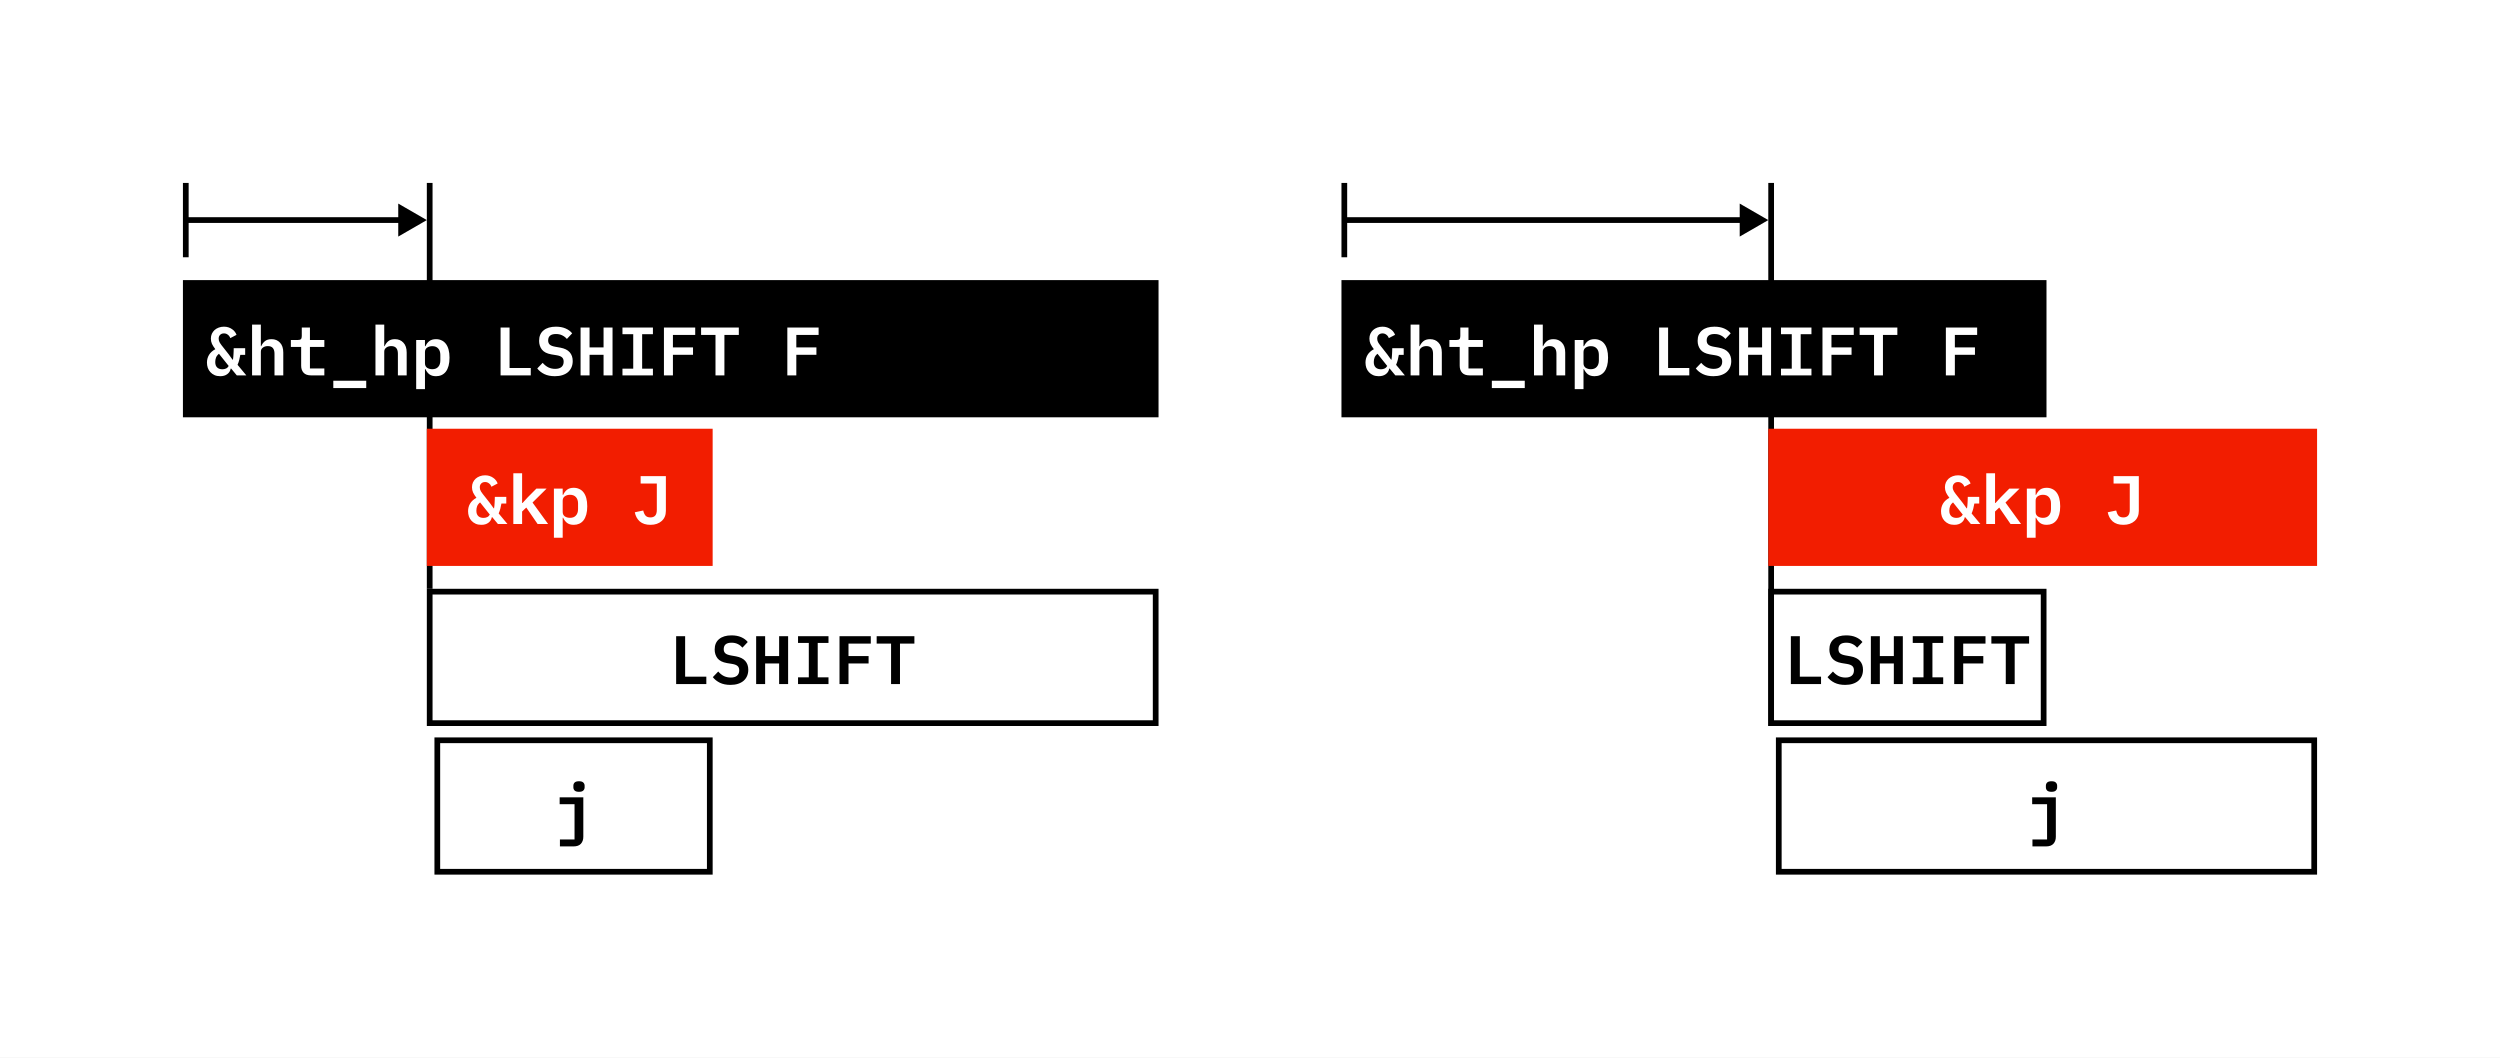
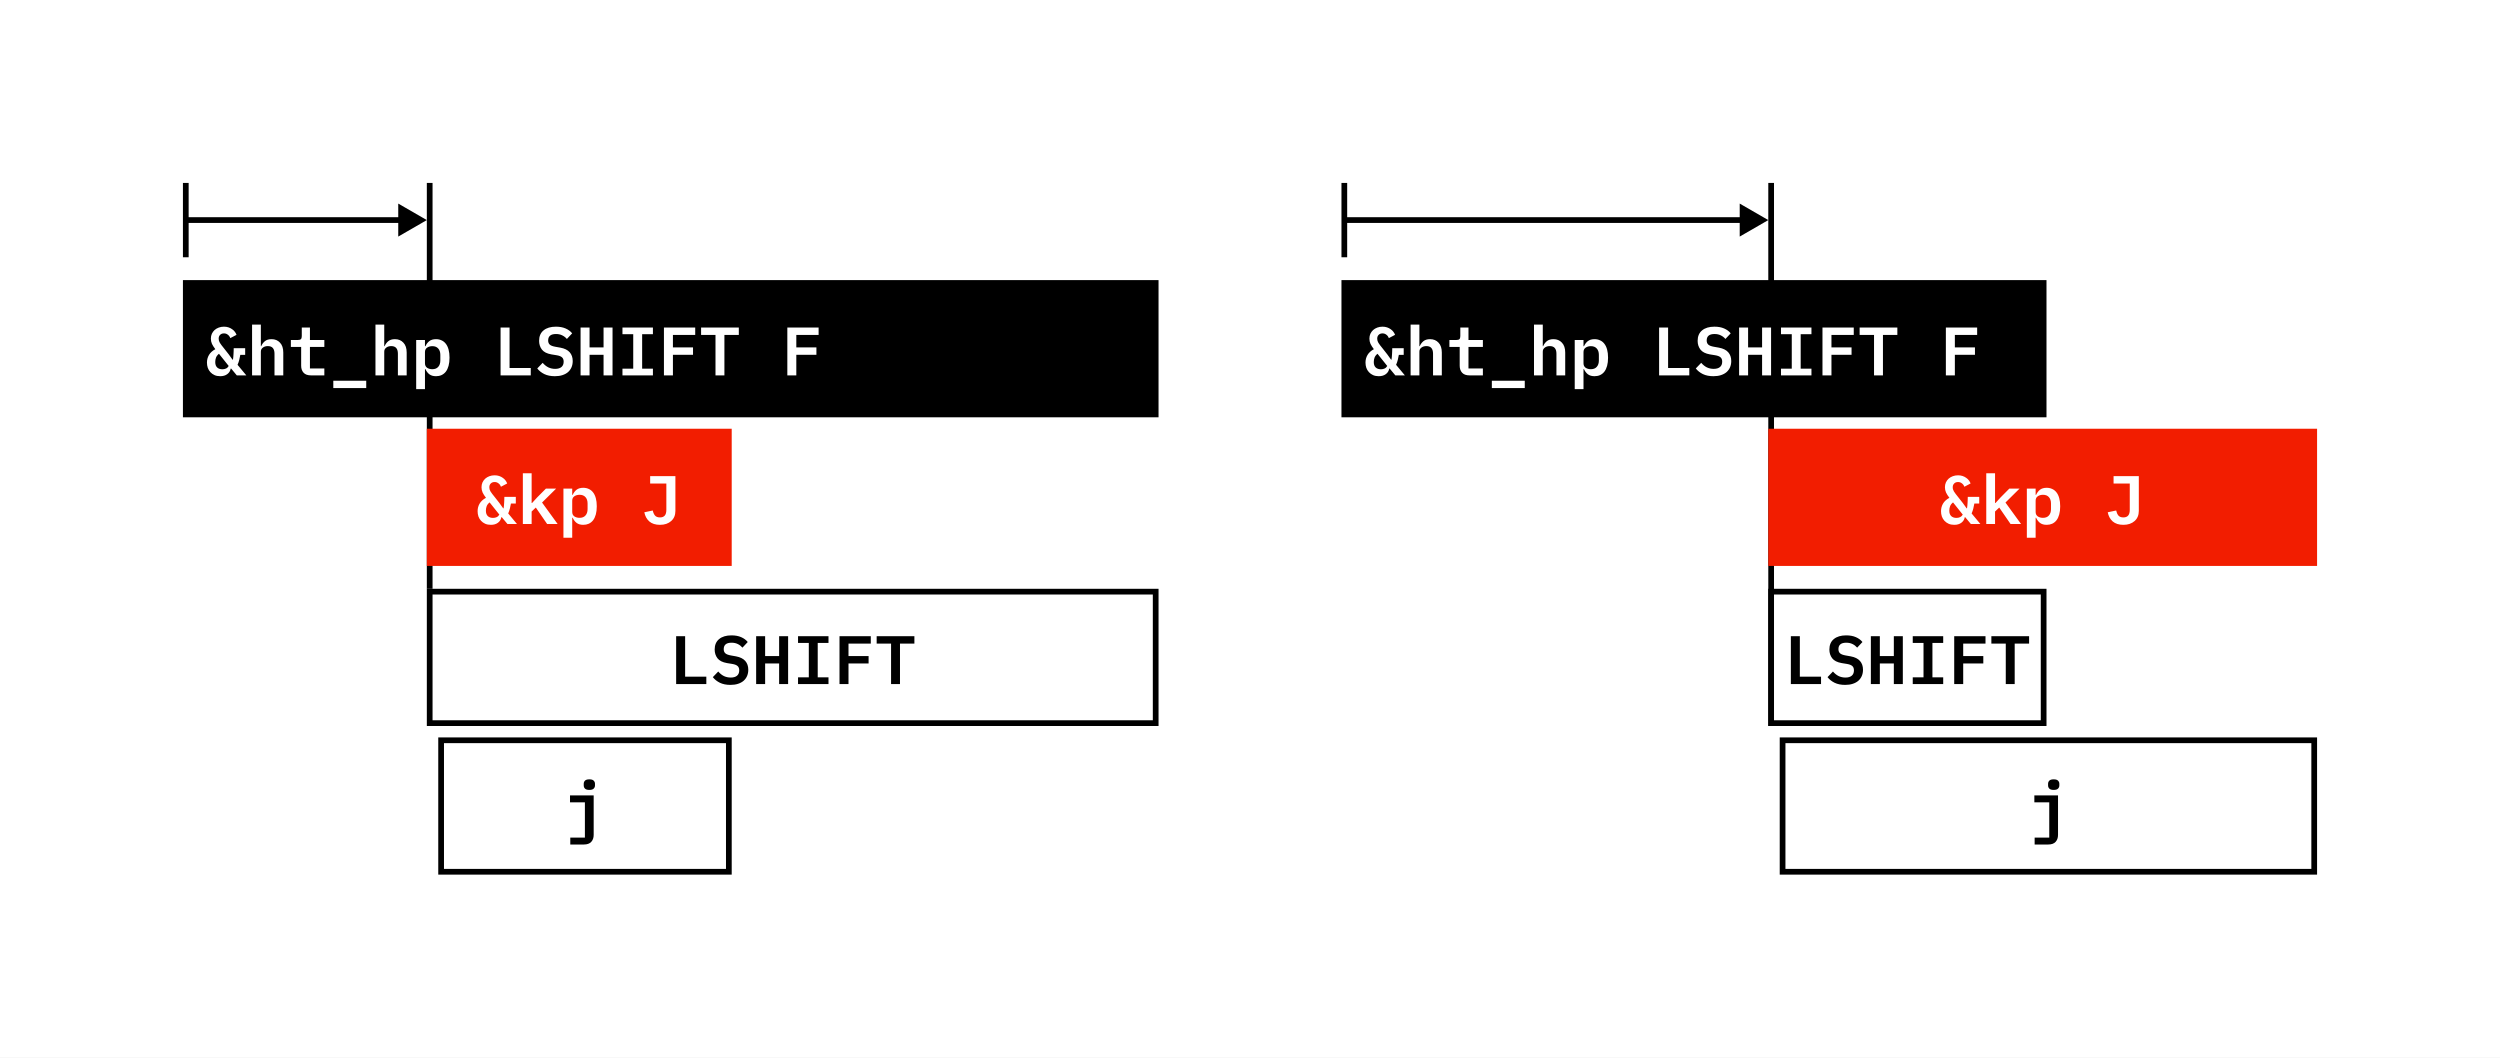
<svg xmlns="http://www.w3.org/2000/svg" width="1312" height="555" viewBox="0 0 1312 555" fill="none">
  <rect width="1312" height="555" fill="white" />
  <path d="M224 115.5L209 106.84V124.16L224 115.5ZM99 135V115.5H96V135H99ZM97.5 117H210.5V114H97.5V117ZM99 115.5V96H96V115.5H99Z" fill="black" />
  <rect x="224" y="96" width="3" height="213" fill="black" />
  <rect x="96" y="147" width="512" height="72" fill="black" />
  <path d="M115.56 197.432C114.432 197.432 113.436 197.24 112.572 196.856C111.732 196.472 111.012 195.956 110.412 195.308C109.812 194.66 109.356 193.904 109.044 193.04C108.756 192.176 108.612 191.252 108.612 190.268C108.612 188.828 108.96 187.508 109.656 186.308C110.352 185.108 111.468 184.088 113.004 183.248C112.236 182.24 111.648 181.316 111.24 180.476C110.856 179.612 110.664 178.688 110.664 177.704C110.664 176.792 110.832 175.952 111.168 175.184C111.528 174.416 112.008 173.756 112.608 173.204C113.232 172.652 113.964 172.22 114.804 171.908C115.644 171.596 116.556 171.44 117.54 171.44C118.404 171.44 119.196 171.56 119.916 171.8C120.636 172.04 121.272 172.364 121.824 172.772C122.4 173.156 122.88 173.612 123.264 174.14C123.648 174.644 123.936 175.172 124.128 175.724L120.852 177.452C120.588 176.684 120.156 176.084 119.556 175.652C118.98 175.196 118.308 174.968 117.54 174.968C116.7 174.968 116.028 175.22 115.524 175.724C115.02 176.228 114.768 176.864 114.768 177.632V177.848C114.768 178.208 114.816 178.544 114.912 178.856C115.008 179.168 115.164 179.516 115.38 179.9C115.62 180.284 115.92 180.716 116.28 181.196C116.64 181.676 117.096 182.252 117.648 182.924L120.024 185.948L122.04 188.756H122.256C122.328 188.324 122.388 187.856 122.436 187.352C122.484 186.848 122.52 186.332 122.544 185.804C122.592 185.252 122.616 184.724 122.616 184.22C122.64 183.692 122.652 183.2 122.652 182.744H128.664V186.236H126.108C125.964 187.124 125.784 187.988 125.568 188.828C125.376 189.644 125.076 190.52 124.668 191.456L129.276 197H124.272L121.32 193.436H121.068C120.852 194.66 120.252 195.632 119.268 196.352C118.308 197.072 117.072 197.432 115.56 197.432ZM116.712 193.796C117.408 193.796 118.044 193.664 118.62 193.4C119.196 193.136 119.664 192.692 120.024 192.068L114.912 185.66C114.144 186.284 113.628 186.956 113.364 187.676C113.1 188.372 112.968 189.116 112.968 189.908V190.088C112.968 191.288 113.304 192.212 113.976 192.86C114.648 193.484 115.56 193.796 116.712 193.796ZM132.286 170.36H136.894V181.7H137.074C137.482 180.692 138.106 179.828 138.946 179.108C139.81 178.364 140.998 177.992 142.51 177.992C144.334 177.992 145.81 178.604 146.938 179.828C148.09 181.028 148.666 182.756 148.666 185.012V197H144.058V185.66C144.058 182.972 142.894 181.628 140.566 181.628C140.086 181.628 139.63 181.688 139.198 181.808C138.766 181.928 138.37 182.12 138.01 182.384C137.674 182.624 137.398 182.924 137.182 183.284C136.99 183.644 136.894 184.076 136.894 184.58V197H132.286V170.36ZM163.232 197C161.456 197 160.148 196.532 159.308 195.596C158.468 194.66 158.048 193.448 158.048 191.96V182.06H152.648V178.424H156.32C157.064 178.424 157.592 178.28 157.904 177.992C158.216 177.68 158.372 177.14 158.372 176.372V171.872H162.656V178.424H170.216V182.06H162.656V193.364H170.216V197H163.232ZM174.918 203.66V199.808H192.198V203.66H174.918ZM197.044 170.36H201.652V181.7H201.832C202.24 180.692 202.864 179.828 203.704 179.108C204.568 178.364 205.756 177.992 207.268 177.992C209.092 177.992 210.568 178.604 211.696 179.828C212.848 181.028 213.424 182.756 213.424 185.012V197H208.816V185.66C208.816 182.972 207.652 181.628 205.324 181.628C204.844 181.628 204.388 181.688 203.956 181.808C203.524 181.928 203.128 182.12 202.768 182.384C202.432 182.624 202.156 182.924 201.94 183.284C201.748 183.644 201.652 184.076 201.652 184.58V197H197.044V170.36ZM218.414 178.424H223.022V181.7H223.274C223.778 180.572 224.462 179.672 225.326 179C226.214 178.328 227.378 177.992 228.818 177.992C229.874 177.992 230.834 178.196 231.698 178.604C232.586 178.988 233.342 179.588 233.966 180.404C234.59 181.196 235.07 182.204 235.406 183.428C235.742 184.652 235.91 186.08 235.91 187.712C235.91 189.344 235.742 190.772 235.406 191.996C235.07 193.22 234.59 194.24 233.966 195.056C233.342 195.848 232.586 196.448 231.698 196.856C230.834 197.24 229.874 197.432 228.818 197.432C227.378 197.432 226.214 197.096 225.326 196.424C224.462 195.752 223.778 194.852 223.274 193.724H223.022V204.2H218.414V178.424ZM226.874 193.76C228.218 193.76 229.25 193.352 229.97 192.536C230.714 191.72 231.086 190.604 231.086 189.188V186.236C231.086 184.82 230.714 183.704 229.97 182.888C229.25 182.072 228.218 181.664 226.874 181.664C225.818 181.664 224.906 181.928 224.138 182.456C223.394 182.96 223.022 183.74 223.022 184.796V190.628C223.022 191.684 223.394 192.476 224.138 193.004C224.906 193.508 225.818 193.76 226.874 193.76ZM262.702 197V171.872H267.418V193.112H278.542V197H262.702ZM291.2 197.432C289.04 197.432 287.192 197.06 285.656 196.316C284.144 195.572 282.908 194.588 281.948 193.364L284.792 190.412C285.728 191.492 286.736 192.296 287.816 192.824C288.92 193.328 290.096 193.58 291.344 193.58C292.784 193.58 293.888 193.256 294.656 192.608C295.424 191.96 295.808 191.024 295.808 189.8C295.808 188.792 295.52 188.036 294.944 187.532C294.368 187.004 293.396 186.632 292.028 186.416L289.364 185.984C287.036 185.576 285.38 184.736 284.396 183.464C283.412 182.168 282.92 180.644 282.92 178.892C282.92 176.492 283.7 174.656 285.26 173.384C286.82 172.088 288.98 171.44 291.74 171.44C293.708 171.44 295.4 171.752 296.816 172.376C298.256 173 299.408 173.852 300.272 174.932L297.5 177.884C296.828 177.092 296.024 176.468 295.088 176.012C294.152 175.532 293.048 175.292 291.776 175.292C289.04 175.292 287.672 176.42 287.672 178.676C287.672 179.636 287.96 180.368 288.536 180.872C289.112 181.376 290.096 181.748 291.488 181.988L294.116 182.456C296.3 182.864 297.92 183.668 298.976 184.868C300.032 186.068 300.56 187.604 300.56 189.476C300.56 190.652 300.356 191.732 299.948 192.716C299.54 193.676 298.94 194.516 298.148 195.236C297.356 195.932 296.372 196.472 295.196 196.856C294.044 197.24 292.712 197.432 291.2 197.432ZM316.745 186.2H309.401V197H304.685V171.872H309.401V182.312H316.745V171.872H321.461V197H316.745V186.2ZM326.667 197V193.472H332.319V175.4H326.667V171.872H342.651V175.4H336.999V193.472H342.651V197H326.667ZM348.433 197V171.872H364.849V175.76H353.149V182.312H363.697V186.2H353.149V197H348.433ZM380.171 175.76V197H375.491V175.76H367.931V171.872H387.731V175.76H380.171ZM413.191 197V171.872H429.607V175.76H417.907V182.312H428.455V186.2H417.907V197H413.191Z" fill="white" />
-   <path d="M224 225H374V297H224V225Z" fill="#F21D00" />
-   <path d="M252.595 275.432C251.467 275.432 250.471 275.24 249.607 274.856C248.767 274.472 248.047 273.956 247.447 273.308C246.847 272.66 246.391 271.904 246.079 271.04C245.791 270.176 245.647 269.252 245.647 268.268C245.647 266.828 245.995 265.508 246.691 264.308C247.387 263.108 248.503 262.088 250.039 261.248C249.271 260.24 248.683 259.316 248.275 258.476C247.891 257.612 247.699 256.688 247.699 255.704C247.699 254.792 247.867 253.952 248.203 253.184C248.563 252.416 249.043 251.756 249.643 251.204C250.267 250.652 250.999 250.22 251.839 249.908C252.679 249.596 253.591 249.44 254.575 249.44C255.439 249.44 256.231 249.56 256.951 249.8C257.671 250.04 258.307 250.364 258.859 250.772C259.435 251.156 259.915 251.612 260.299 252.14C260.683 252.644 260.971 253.172 261.163 253.724L257.887 255.452C257.623 254.684 257.191 254.084 256.591 253.652C256.015 253.196 255.343 252.968 254.575 252.968C253.735 252.968 253.063 253.22 252.559 253.724C252.055 254.228 251.803 254.864 251.803 255.632V255.848C251.803 256.208 251.851 256.544 251.947 256.856C252.043 257.168 252.199 257.516 252.415 257.9C252.655 258.284 252.955 258.716 253.315 259.196C253.675 259.676 254.131 260.252 254.683 260.924L257.059 263.948L259.075 266.756H259.291C259.363 266.324 259.423 265.856 259.471 265.352C259.519 264.848 259.555 264.332 259.579 263.804C259.627 263.252 259.651 262.724 259.651 262.22C259.675 261.692 259.687 261.2 259.687 260.744H265.699V264.236H263.143C262.999 265.124 262.819 265.988 262.603 266.828C262.411 267.644 262.111 268.52 261.703 269.456L266.311 275H261.307L258.355 271.436H258.103C257.887 272.66 257.287 273.632 256.303 274.352C255.343 275.072 254.107 275.432 252.595 275.432ZM253.747 271.796C254.443 271.796 255.079 271.664 255.655 271.4C256.231 271.136 256.699 270.692 257.059 270.068L251.947 263.66C251.179 264.284 250.663 264.956 250.399 265.676C250.135 266.372 250.003 267.116 250.003 267.908V268.088C250.003 269.288 250.339 270.212 251.011 270.86C251.683 271.484 252.595 271.796 253.747 271.796ZM269.393 248.36H274.001V263.984H274.217L276.917 261.032L281.489 256.424H286.853L279.473 263.732L287.645 275H282.137L276.197 266.36L274.001 268.448V275H269.393V248.36ZM290.691 256.424H295.299V259.7H295.551C296.055 258.572 296.739 257.672 297.603 257C298.491 256.328 299.655 255.992 301.095 255.992C302.151 255.992 303.111 256.196 303.975 256.604C304.863 256.988 305.619 257.588 306.243 258.404C306.867 259.196 307.347 260.204 307.683 261.428C308.019 262.652 308.187 264.08 308.187 265.712C308.187 267.344 308.019 268.772 307.683 269.996C307.347 271.22 306.867 272.24 306.243 273.056C305.619 273.848 304.863 274.448 303.975 274.856C303.111 275.24 302.151 275.432 301.095 275.432C299.655 275.432 298.491 275.096 297.603 274.424C296.739 273.752 296.055 272.852 295.551 271.724H295.299V282.2H290.691V256.424ZM299.151 271.76C300.495 271.76 301.527 271.352 302.247 270.536C302.991 269.72 303.363 268.604 303.363 267.188V264.236C303.363 262.82 302.991 261.704 302.247 260.888C301.527 260.072 300.495 259.664 299.151 259.664C298.095 259.664 297.183 259.928 296.415 260.456C295.671 260.96 295.299 261.74 295.299 262.796V268.628C295.299 269.684 295.671 270.476 296.415 271.004C297.183 271.508 298.095 271.76 299.151 271.76ZM349.451 249.872V268.124C349.451 269.252 349.259 270.272 348.875 271.184C348.491 272.072 347.939 272.828 347.219 273.452C346.523 274.076 345.671 274.568 344.663 274.928C343.679 275.264 342.575 275.432 341.351 275.432C338.975 275.432 337.103 274.832 335.735 273.632C334.391 272.432 333.527 270.836 333.143 268.844L337.571 267.908C337.787 268.964 338.171 269.84 338.723 270.536C339.299 271.208 340.175 271.544 341.351 271.544C342.431 271.544 343.259 271.232 343.835 270.608C344.411 269.96 344.699 268.952 344.699 267.584V253.76H336.203V249.872H349.451Z" fill="white" />
+   <path d="M224 225H384V297H224V225Z" fill="#F21D00" />
+   <path d="M257.595 275.432C256.467 275.432 255.471 275.24 254.607 274.856C253.767 274.472 253.047 273.956 252.447 273.308C251.847 272.66 251.391 271.904 251.079 271.04C250.791 270.176 250.647 269.252 250.647 268.268C250.647 266.828 250.995 265.508 251.691 264.308C252.387 263.108 253.503 262.088 255.039 261.248C254.271 260.24 253.683 259.316 253.275 258.476C252.891 257.612 252.699 256.688 252.699 255.704C252.699 254.792 252.867 253.952 253.203 253.184C253.563 252.416 254.043 251.756 254.643 251.204C255.267 250.652 255.999 250.22 256.839 249.908C257.679 249.596 258.591 249.44 259.575 249.44C260.439 249.44 261.231 249.56 261.951 249.8C262.671 250.04 263.307 250.364 263.859 250.772C264.435 251.156 264.915 251.612 265.299 252.14C265.683 252.644 265.971 253.172 266.163 253.724L262.887 255.452C262.623 254.684 262.191 254.084 261.591 253.652C261.015 253.196 260.343 252.968 259.575 252.968C258.735 252.968 258.063 253.22 257.559 253.724C257.055 254.228 256.803 254.864 256.803 255.632V255.848C256.803 256.208 256.851 256.544 256.947 256.856C257.043 257.168 257.199 257.516 257.415 257.9C257.655 258.284 257.955 258.716 258.315 259.196C258.675 259.676 259.131 260.252 259.683 260.924L262.059 263.948L264.075 266.756H264.291C264.363 266.324 264.423 265.856 264.471 265.352C264.519 264.848 264.555 264.332 264.579 263.804C264.627 263.252 264.651 262.724 264.651 262.22C264.675 261.692 264.687 261.2 264.687 260.744H270.699V264.236H268.143C267.999 265.124 267.819 265.988 267.603 266.828C267.411 267.644 267.111 268.52 266.703 269.456L271.311 275H266.307L263.355 271.436H263.103C262.887 272.66 262.287 273.632 261.303 274.352C260.343 275.072 259.107 275.432 257.595 275.432ZM258.747 271.796C259.443 271.796 260.079 271.664 260.655 271.4C261.231 271.136 261.699 270.692 262.059 270.068L256.947 263.66C256.179 264.284 255.663 264.956 255.399 265.676C255.135 266.372 255.003 267.116 255.003 267.908V268.088C255.003 269.288 255.339 270.212 256.011 270.86C256.683 271.484 257.595 271.796 258.747 271.796ZM274.393 248.36H279.001V263.984H279.217L281.917 261.032L286.489 256.424H291.853L284.473 263.732L292.645 275H287.137L281.197 266.36L279.001 268.448V275H274.393V248.36ZM295.691 256.424H300.299V259.7H300.551C301.055 258.572 301.739 257.672 302.603 257C303.491 256.328 304.655 255.992 306.095 255.992C307.151 255.992 308.111 256.196 308.975 256.604C309.863 256.988 310.619 257.588 311.243 258.404C311.867 259.196 312.347 260.204 312.683 261.428C313.019 262.652 313.187 264.08 313.187 265.712C313.187 267.344 313.019 268.772 312.683 269.996C312.347 271.22 311.867 272.24 311.243 273.056C310.619 273.848 309.863 274.448 308.975 274.856C308.111 275.24 307.151 275.432 306.095 275.432C304.655 275.432 303.491 275.096 302.603 274.424C301.739 273.752 301.055 272.852 300.551 271.724H300.299V282.2H295.691V256.424ZM304.151 271.76C305.495 271.76 306.527 271.352 307.247 270.536C307.991 269.72 308.363 268.604 308.363 267.188V264.236C308.363 262.82 307.991 261.704 307.247 260.888C306.527 260.072 305.495 259.664 304.151 259.664C303.095 259.664 302.183 259.928 301.415 260.456C300.671 260.96 300.299 261.74 300.299 262.796V268.628C300.299 269.684 300.671 270.476 301.415 271.004C302.183 271.508 303.095 271.76 304.151 271.76ZM354.451 249.872V268.124C354.451 269.252 354.259 270.272 353.875 271.184C353.491 272.072 352.939 272.828 352.219 273.452C351.523 274.076 350.671 274.568 349.663 274.928C348.679 275.264 347.575 275.432 346.351 275.432C343.975 275.432 342.103 274.832 340.735 273.632C339.391 272.432 338.527 270.836 338.143 268.844L342.571 267.908C342.787 268.964 343.171 269.84 343.723 270.536C344.299 271.208 345.175 271.544 346.351 271.544C347.431 271.544 348.259 271.232 348.835 270.608C349.411 269.96 349.699 268.952 349.699 267.584V253.76H341.203V249.872H354.451Z" fill="white" />
  <rect x="225.5" y="310.5" width="381" height="69" fill="white" stroke="black" stroke-width="3" />
  <path d="M354.842 359V333.872H359.558V355.112H370.682V359H354.842ZM383.34 359.432C381.18 359.432 379.332 359.06 377.796 358.316C376.284 357.572 375.048 356.588 374.088 355.364L376.932 352.412C377.868 353.492 378.876 354.296 379.956 354.824C381.06 355.328 382.236 355.58 383.484 355.58C384.924 355.58 386.028 355.256 386.796 354.608C387.564 353.96 387.948 353.024 387.948 351.8C387.948 350.792 387.66 350.036 387.084 349.532C386.508 349.004 385.536 348.632 384.168 348.416L381.504 347.984C379.176 347.576 377.52 346.736 376.536 345.464C375.552 344.168 375.06 342.644 375.06 340.892C375.06 338.492 375.84 336.656 377.4 335.384C378.96 334.088 381.12 333.44 383.88 333.44C385.848 333.44 387.54 333.752 388.956 334.376C390.396 335 391.548 335.852 392.412 336.932L389.64 339.884C388.968 339.092 388.164 338.468 387.228 338.012C386.292 337.532 385.188 337.292 383.916 337.292C381.18 337.292 379.812 338.42 379.812 340.676C379.812 341.636 380.1 342.368 380.676 342.872C381.252 343.376 382.236 343.748 383.628 343.988L386.256 344.456C388.44 344.864 390.06 345.668 391.116 346.868C392.172 348.068 392.7 349.604 392.7 351.476C392.7 352.652 392.496 353.732 392.088 354.716C391.68 355.676 391.08 356.516 390.288 357.236C389.496 357.932 388.512 358.472 387.336 358.856C386.184 359.24 384.852 359.432 383.34 359.432ZM408.886 348.2H401.542V359H396.826V333.872H401.542V344.312H408.886V333.872H413.602V359H408.886V348.2ZM418.808 359V355.472H424.46V337.4H418.808V333.872H434.792V337.4H429.14V355.472H434.792V359H418.808ZM440.574 359V333.872H456.99V337.76H445.29V344.312H455.838V348.2H445.29V359H440.574ZM472.312 337.76V359H467.632V337.76H460.072V333.872H479.872V337.76H472.312Z" fill="black" />
-   <rect x="229.5" y="388.5" width="143" height="69" fill="white" stroke="black" stroke-width="3" />
-   <path d="M293.849 440.564H301.517V422.06H293.705V418.424H306.125V439.16C306.125 440.648 305.705 441.86 304.865 442.796C304.025 443.732 302.717 444.2 300.941 444.2H293.849V440.564ZM303.857 415.544C302.777 415.544 302.009 415.316 301.553 414.86C301.121 414.404 300.905 413.852 300.905 413.204V412.34C300.905 411.692 301.121 411.14 301.553 410.684C302.009 410.228 302.777 410 303.857 410C304.937 410 305.693 410.228 306.125 410.684C306.581 411.14 306.809 411.692 306.809 412.34V413.204C306.809 413.852 306.581 414.404 306.125 414.86C305.693 415.316 304.937 415.544 303.857 415.544Z" fill="black" />
+   <rect x="231.5" y="388.5" width="151" height="69" fill="white" stroke="black" stroke-width="3" />
+   <path d="M299.285 439.564H306.953V421.06H299.141V417.424H311.561V438.16C311.561 439.648 311.141 440.86 310.301 441.796C309.461 442.732 308.153 443.2 306.377 443.2H299.285V439.564ZM309.293 414.544C308.213 414.544 307.445 414.316 306.989 413.86C306.557 413.404 306.341 412.852 306.341 412.204V411.34C306.341 410.692 306.557 410.14 306.989 409.684C307.445 409.228 308.213 409 309.293 409C310.373 409 311.129 409.228 311.561 409.684C312.017 410.14 312.245 410.692 312.245 411.34V412.204C312.245 412.852 312.017 413.404 311.561 413.86C311.129 414.316 310.373 414.544 309.293 414.544Z" fill="black" />
  <path d="M928 115.5L913 106.84V124.16L928 115.5ZM707 135V115.5H704V135H707ZM705.5 117H914.5V114H705.5V117ZM707 115.5V96H704V115.5H707Z" fill="black" />
  <rect x="928" y="96" width="3" height="285" fill="black" />
  <rect x="704" y="147" width="370" height="72" fill="black" />
  <path d="M723.56 197.432C722.432 197.432 721.436 197.24 720.572 196.856C719.732 196.472 719.012 195.956 718.412 195.308C717.812 194.66 717.356 193.904 717.044 193.04C716.756 192.176 716.612 191.252 716.612 190.268C716.612 188.828 716.96 187.508 717.656 186.308C718.352 185.108 719.468 184.088 721.004 183.248C720.236 182.24 719.648 181.316 719.24 180.476C718.856 179.612 718.664 178.688 718.664 177.704C718.664 176.792 718.832 175.952 719.168 175.184C719.528 174.416 720.008 173.756 720.608 173.204C721.232 172.652 721.964 172.22 722.804 171.908C723.644 171.596 724.556 171.44 725.54 171.44C726.404 171.44 727.196 171.56 727.916 171.8C728.636 172.04 729.272 172.364 729.824 172.772C730.4 173.156 730.88 173.612 731.264 174.14C731.648 174.644 731.936 175.172 732.128 175.724L728.852 177.452C728.588 176.684 728.156 176.084 727.556 175.652C726.98 175.196 726.308 174.968 725.54 174.968C724.7 174.968 724.028 175.22 723.524 175.724C723.02 176.228 722.768 176.864 722.768 177.632V177.848C722.768 178.208 722.816 178.544 722.912 178.856C723.008 179.168 723.164 179.516 723.38 179.9C723.62 180.284 723.92 180.716 724.28 181.196C724.64 181.676 725.096 182.252 725.648 182.924L728.024 185.948L730.04 188.756H730.256C730.328 188.324 730.388 187.856 730.436 187.352C730.484 186.848 730.52 186.332 730.544 185.804C730.592 185.252 730.616 184.724 730.616 184.22C730.64 183.692 730.652 183.2 730.652 182.744H736.664V186.236H734.108C733.964 187.124 733.784 187.988 733.568 188.828C733.376 189.644 733.076 190.52 732.668 191.456L737.276 197H732.272L729.32 193.436H729.068C728.852 194.66 728.252 195.632 727.268 196.352C726.308 197.072 725.072 197.432 723.56 197.432ZM724.712 193.796C725.408 193.796 726.044 193.664 726.62 193.4C727.196 193.136 727.664 192.692 728.024 192.068L722.912 185.66C722.144 186.284 721.628 186.956 721.364 187.676C721.1 188.372 720.968 189.116 720.968 189.908V190.088C720.968 191.288 721.304 192.212 721.976 192.86C722.648 193.484 723.56 193.796 724.712 193.796ZM740.286 170.36H744.894V181.7H745.074C745.482 180.692 746.106 179.828 746.946 179.108C747.81 178.364 748.998 177.992 750.51 177.992C752.334 177.992 753.81 178.604 754.938 179.828C756.09 181.028 756.666 182.756 756.666 185.012V197H752.058V185.66C752.058 182.972 750.894 181.628 748.566 181.628C748.086 181.628 747.63 181.688 747.198 181.808C746.766 181.928 746.37 182.12 746.01 182.384C745.674 182.624 745.398 182.924 745.182 183.284C744.99 183.644 744.894 184.076 744.894 184.58V197H740.286V170.36ZM771.232 197C769.456 197 768.148 196.532 767.308 195.596C766.468 194.66 766.048 193.448 766.048 191.96V182.06H760.648V178.424H764.32C765.064 178.424 765.592 178.28 765.904 177.992C766.216 177.68 766.372 177.14 766.372 176.372V171.872H770.656V178.424H778.216V182.06H770.656V193.364H778.216V197H771.232ZM782.918 203.66V199.808H800.198V203.66H782.918ZM805.044 170.36H809.652V181.7H809.832C810.24 180.692 810.864 179.828 811.704 179.108C812.568 178.364 813.756 177.992 815.268 177.992C817.092 177.992 818.568 178.604 819.696 179.828C820.848 181.028 821.424 182.756 821.424 185.012V197H816.816V185.66C816.816 182.972 815.652 181.628 813.324 181.628C812.844 181.628 812.388 181.688 811.956 181.808C811.524 181.928 811.128 182.12 810.768 182.384C810.432 182.624 810.156 182.924 809.94 183.284C809.748 183.644 809.652 184.076 809.652 184.58V197H805.044V170.36ZM826.414 178.424H831.022V181.7H831.274C831.778 180.572 832.462 179.672 833.326 179C834.214 178.328 835.378 177.992 836.818 177.992C837.874 177.992 838.834 178.196 839.698 178.604C840.586 178.988 841.342 179.588 841.966 180.404C842.59 181.196 843.07 182.204 843.406 183.428C843.742 184.652 843.91 186.08 843.91 187.712C843.91 189.344 843.742 190.772 843.406 191.996C843.07 193.22 842.59 194.24 841.966 195.056C841.342 195.848 840.586 196.448 839.698 196.856C838.834 197.24 837.874 197.432 836.818 197.432C835.378 197.432 834.214 197.096 833.326 196.424C832.462 195.752 831.778 194.852 831.274 193.724H831.022V204.2H826.414V178.424ZM834.874 193.76C836.218 193.76 837.25 193.352 837.97 192.536C838.714 191.72 839.086 190.604 839.086 189.188V186.236C839.086 184.82 838.714 183.704 837.97 182.888C837.25 182.072 836.218 181.664 834.874 181.664C833.818 181.664 832.906 181.928 832.138 182.456C831.394 182.96 831.022 183.74 831.022 184.796V190.628C831.022 191.684 831.394 192.476 832.138 193.004C832.906 193.508 833.818 193.76 834.874 193.76ZM870.702 197V171.872H875.418V193.112H886.542V197H870.702ZM899.2 197.432C897.04 197.432 895.192 197.06 893.656 196.316C892.144 195.572 890.908 194.588 889.948 193.364L892.792 190.412C893.728 191.492 894.736 192.296 895.816 192.824C896.92 193.328 898.096 193.58 899.344 193.58C900.784 193.58 901.888 193.256 902.656 192.608C903.424 191.96 903.808 191.024 903.808 189.8C903.808 188.792 903.52 188.036 902.944 187.532C902.368 187.004 901.396 186.632 900.028 186.416L897.364 185.984C895.036 185.576 893.38 184.736 892.396 183.464C891.412 182.168 890.92 180.644 890.92 178.892C890.92 176.492 891.7 174.656 893.26 173.384C894.82 172.088 896.98 171.44 899.74 171.44C901.708 171.44 903.4 171.752 904.816 172.376C906.256 173 907.408 173.852 908.272 174.932L905.5 177.884C904.828 177.092 904.024 176.468 903.088 176.012C902.152 175.532 901.048 175.292 899.776 175.292C897.04 175.292 895.672 176.42 895.672 178.676C895.672 179.636 895.96 180.368 896.536 180.872C897.112 181.376 898.096 181.748 899.488 181.988L902.116 182.456C904.3 182.864 905.92 183.668 906.976 184.868C908.032 186.068 908.56 187.604 908.56 189.476C908.56 190.652 908.356 191.732 907.948 192.716C907.54 193.676 906.94 194.516 906.148 195.236C905.356 195.932 904.372 196.472 903.196 196.856C902.044 197.24 900.712 197.432 899.2 197.432ZM924.745 186.2H917.401V197H912.685V171.872H917.401V182.312H924.745V171.872H929.461V197H924.745V186.2ZM934.667 197V193.472H940.319V175.4H934.667V171.872H950.651V175.4H944.999V193.472H950.651V197H934.667ZM956.433 197V171.872H972.849V175.76H961.149V182.312H971.697V186.2H961.149V197H956.433ZM988.171 175.76V197H983.491V175.76H975.931V171.872H995.731V175.76H988.171ZM1021.19 197V171.872H1037.61V175.76H1025.91V182.312H1036.46V186.2H1025.91V197H1021.19Z" fill="white" />
  <path d="M928 225H1216V297H928V225Z" fill="#F21D00" />
  <path d="M1025.6 275.432C1024.47 275.432 1023.47 275.24 1022.61 274.856C1021.77 274.472 1021.05 273.956 1020.45 273.308C1019.85 272.66 1019.39 271.904 1019.08 271.04C1018.79 270.176 1018.65 269.252 1018.65 268.268C1018.65 266.828 1019 265.508 1019.69 264.308C1020.39 263.108 1021.5 262.088 1023.04 261.248C1022.27 260.24 1021.68 259.316 1021.28 258.476C1020.89 257.612 1020.7 256.688 1020.7 255.704C1020.7 254.792 1020.87 253.952 1021.2 253.184C1021.56 252.416 1022.04 251.756 1022.64 251.204C1023.27 250.652 1024 250.22 1024.84 249.908C1025.68 249.596 1026.59 249.44 1027.58 249.44C1028.44 249.44 1029.23 249.56 1029.95 249.8C1030.67 250.04 1031.31 250.364 1031.86 250.772C1032.44 251.156 1032.92 251.612 1033.3 252.14C1033.68 252.644 1033.97 253.172 1034.16 253.724L1030.89 255.452C1030.62 254.684 1030.19 254.084 1029.59 253.652C1029.02 253.196 1028.34 252.968 1027.58 252.968C1026.74 252.968 1026.06 253.22 1025.56 253.724C1025.06 254.228 1024.8 254.864 1024.8 255.632V255.848C1024.8 256.208 1024.85 256.544 1024.95 256.856C1025.04 257.168 1025.2 257.516 1025.42 257.9C1025.66 258.284 1025.96 258.716 1026.32 259.196C1026.68 259.676 1027.13 260.252 1027.68 260.924L1030.06 263.948L1032.08 266.756H1032.29C1032.36 266.324 1032.42 265.856 1032.47 265.352C1032.52 264.848 1032.56 264.332 1032.58 263.804C1032.63 263.252 1032.65 262.724 1032.65 262.22C1032.68 261.692 1032.69 261.2 1032.69 260.744H1038.7V264.236H1036.14C1036 265.124 1035.82 265.988 1035.6 266.828C1035.41 267.644 1035.11 268.52 1034.7 269.456L1039.31 275H1034.31L1031.36 271.436H1031.1C1030.89 272.66 1030.29 273.632 1029.3 274.352C1028.34 275.072 1027.11 275.432 1025.6 275.432ZM1026.75 271.796C1027.44 271.796 1028.08 271.664 1028.66 271.4C1029.23 271.136 1029.7 270.692 1030.06 270.068L1024.95 263.66C1024.18 264.284 1023.66 264.956 1023.4 265.676C1023.14 266.372 1023 267.116 1023 267.908V268.088C1023 269.288 1023.34 270.212 1024.01 270.86C1024.68 271.484 1025.6 271.796 1026.75 271.796ZM1042.39 248.36H1047V263.984H1047.22L1049.92 261.032L1054.49 256.424H1059.85L1052.47 263.732L1060.65 275H1055.14L1049.2 266.36L1047 268.448V275H1042.39V248.36ZM1063.69 256.424H1068.3V259.7H1068.55C1069.06 258.572 1069.74 257.672 1070.6 257C1071.49 256.328 1072.66 255.992 1074.1 255.992C1075.15 255.992 1076.11 256.196 1076.98 256.604C1077.86 256.988 1078.62 257.588 1079.24 258.404C1079.87 259.196 1080.35 260.204 1080.68 261.428C1081.02 262.652 1081.19 264.08 1081.19 265.712C1081.19 267.344 1081.02 268.772 1080.68 269.996C1080.35 271.22 1079.87 272.24 1079.24 273.056C1078.62 273.848 1077.86 274.448 1076.98 274.856C1076.11 275.24 1075.15 275.432 1074.1 275.432C1072.66 275.432 1071.49 275.096 1070.6 274.424C1069.74 273.752 1069.06 272.852 1068.55 271.724H1068.3V282.2H1063.69V256.424ZM1072.15 271.76C1073.5 271.76 1074.53 271.352 1075.25 270.536C1075.99 269.72 1076.36 268.604 1076.36 267.188V264.236C1076.36 262.82 1075.99 261.704 1075.25 260.888C1074.53 260.072 1073.5 259.664 1072.15 259.664C1071.1 259.664 1070.18 259.928 1069.42 260.456C1068.67 260.96 1068.3 261.74 1068.3 262.796V268.628C1068.3 269.684 1068.67 270.476 1069.42 271.004C1070.18 271.508 1071.1 271.76 1072.15 271.76ZM1122.45 249.872V268.124C1122.45 269.252 1122.26 270.272 1121.87 271.184C1121.49 272.072 1120.94 272.828 1120.22 273.452C1119.52 274.076 1118.67 274.568 1117.66 274.928C1116.68 275.264 1115.57 275.432 1114.35 275.432C1111.97 275.432 1110.1 274.832 1108.73 273.632C1107.39 272.432 1106.53 270.836 1106.14 268.844L1110.57 267.908C1110.79 268.964 1111.17 269.84 1111.72 270.536C1112.3 271.208 1113.17 271.544 1114.35 271.544C1115.43 271.544 1116.26 271.232 1116.83 270.608C1117.41 269.96 1117.7 268.952 1117.7 267.584V253.76H1109.2V249.872H1122.45Z" fill="white" />
  <rect x="929.5" y="310.5" width="143" height="69" fill="white" stroke="black" stroke-width="3" />
  <path d="M939.842 359V333.872H944.558V355.112H955.682V359H939.842ZM968.34 359.432C966.18 359.432 964.332 359.06 962.796 358.316C961.284 357.572 960.048 356.588 959.088 355.364L961.932 352.412C962.868 353.492 963.876 354.296 964.956 354.824C966.06 355.328 967.236 355.58 968.484 355.58C969.924 355.58 971.028 355.256 971.796 354.608C972.564 353.96 972.948 353.024 972.948 351.8C972.948 350.792 972.66 350.036 972.084 349.532C971.508 349.004 970.536 348.632 969.168 348.416L966.504 347.984C964.176 347.576 962.52 346.736 961.536 345.464C960.552 344.168 960.06 342.644 960.06 340.892C960.06 338.492 960.84 336.656 962.4 335.384C963.96 334.088 966.12 333.44 968.88 333.44C970.848 333.44 972.54 333.752 973.956 334.376C975.396 335 976.548 335.852 977.412 336.932L974.64 339.884C973.968 339.092 973.164 338.468 972.228 338.012C971.292 337.532 970.188 337.292 968.916 337.292C966.18 337.292 964.812 338.42 964.812 340.676C964.812 341.636 965.1 342.368 965.676 342.872C966.252 343.376 967.236 343.748 968.628 343.988L971.256 344.456C973.44 344.864 975.06 345.668 976.116 346.868C977.172 348.068 977.7 349.604 977.7 351.476C977.7 352.652 977.496 353.732 977.088 354.716C976.68 355.676 976.08 356.516 975.288 357.236C974.496 357.932 973.512 358.472 972.336 358.856C971.184 359.24 969.852 359.432 968.34 359.432ZM993.886 348.2H986.542V359H981.826V333.872H986.542V344.312H993.886V333.872H998.602V359H993.886V348.2ZM1003.81 359V355.472H1009.46V337.4H1003.81V333.872H1019.79V337.4H1014.14V355.472H1019.79V359H1003.81ZM1025.57 359V333.872H1041.99V337.76H1030.29V344.312H1040.84V348.2H1030.29V359H1025.57ZM1057.31 337.76V359H1052.63V337.76H1045.07V333.872H1064.87V337.76H1057.31Z" fill="black" />
-   <rect x="933.5" y="388.5" width="281" height="69" fill="white" stroke="black" stroke-width="3" />
-   <path d="M1066.63 440.564H1074.3V422.06H1066.48V418.424H1078.9V439.16C1078.9 440.648 1078.48 441.86 1077.64 442.796C1076.8 443.732 1075.5 444.2 1073.72 444.2H1066.63V440.564ZM1076.64 415.544C1075.56 415.544 1074.79 415.316 1074.33 414.86C1073.9 414.404 1073.68 413.852 1073.68 413.204V412.34C1073.68 411.692 1073.9 411.14 1074.33 410.684C1074.79 410.228 1075.56 410 1076.64 410C1077.72 410 1078.47 410.228 1078.9 410.684C1079.36 411.14 1079.59 411.692 1079.59 412.34V413.204C1079.59 413.852 1079.36 414.404 1078.9 414.86C1078.47 415.316 1077.72 415.544 1076.64 415.544Z" fill="black" />
+   <rect x="935.5" y="388.5" width="279" height="69" fill="white" stroke="black" stroke-width="3" />
+   <path d="M1067.78 439.564H1075.45V421.06H1067.63V417.424H1080.05V438.16C1080.05 439.648 1079.63 440.86 1078.79 441.796C1077.95 442.732 1076.65 443.2 1074.87 443.2H1067.78V439.564ZM1077.79 414.544C1076.71 414.544 1075.94 414.316 1075.48 413.86C1075.05 413.404 1074.83 412.852 1074.83 412.204V411.34C1074.83 410.692 1075.05 410.14 1075.48 409.684C1075.94 409.228 1076.71 409 1077.79 409C1078.87 409 1079.62 409.228 1080.05 409.684C1080.51 410.14 1080.74 410.692 1080.74 411.34V412.204C1080.74 412.852 1080.51 413.404 1080.05 413.86C1079.62 414.316 1078.87 414.544 1077.79 414.544Z" fill="black" />
</svg>
